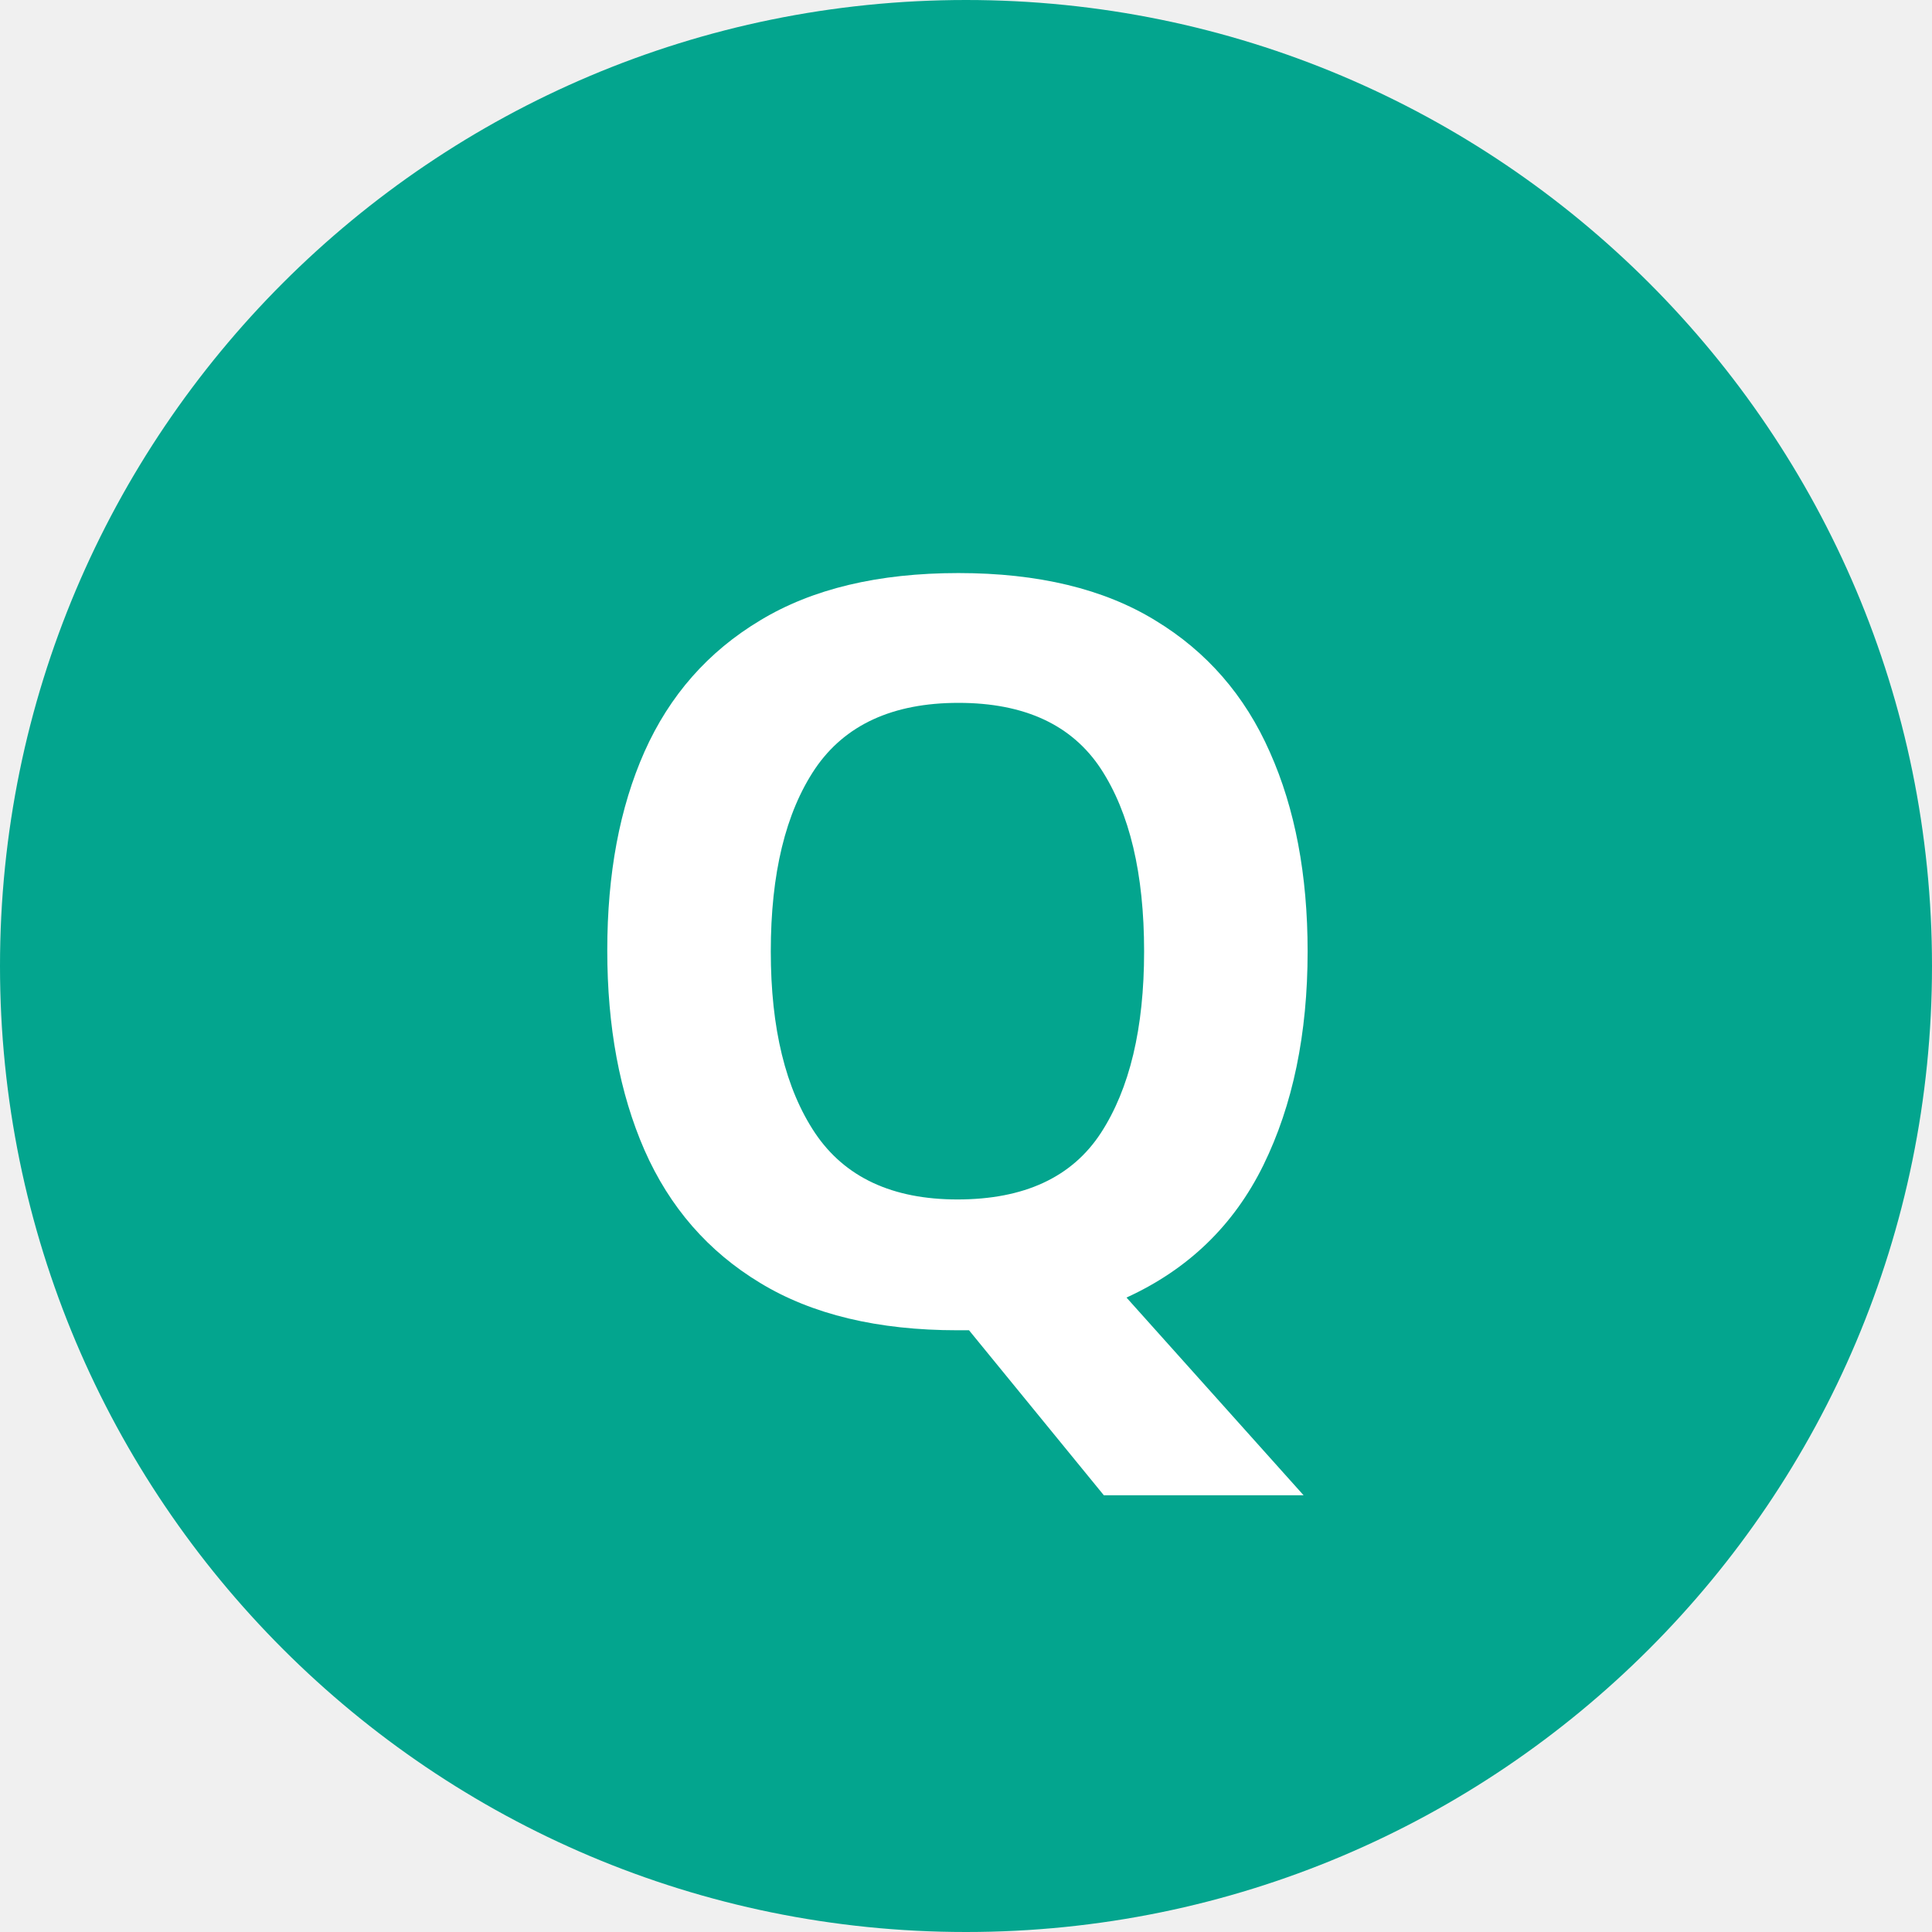
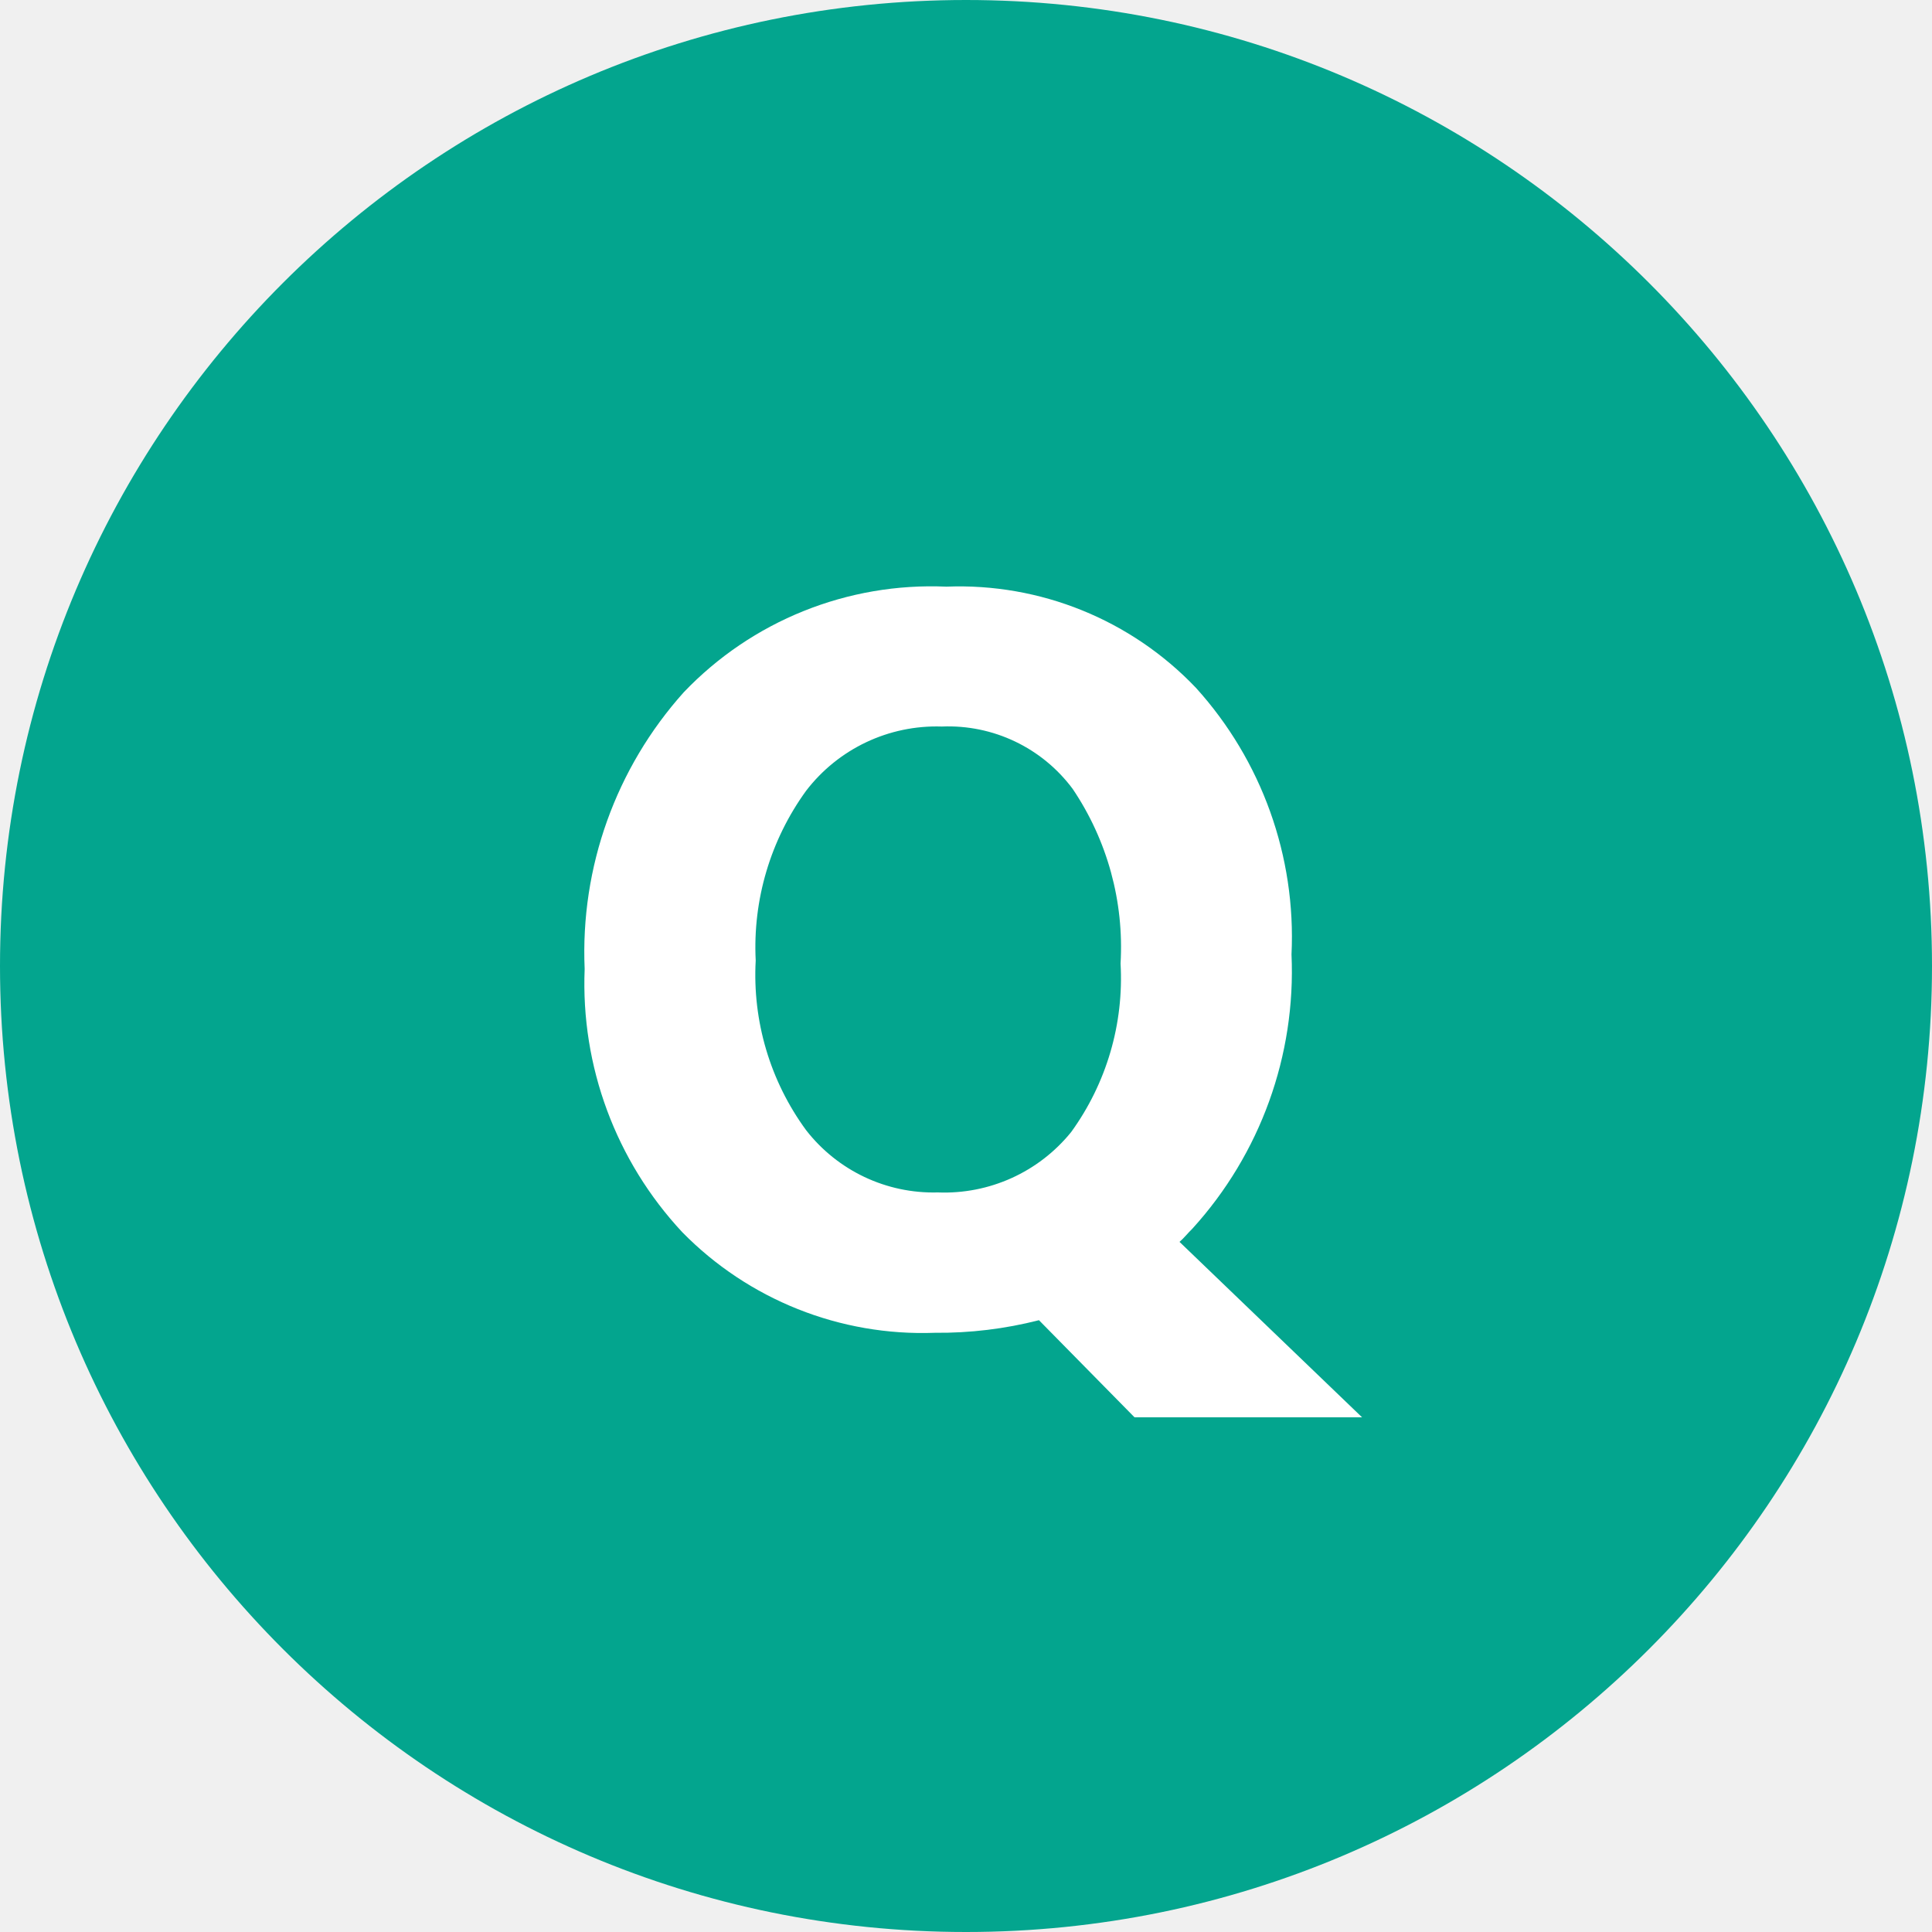
- <svg xmlns="http://www.w3.org/2000/svg" id="ico_q" width="60" height="60" viewBox="0 0 60 60">
-   <circle id="楕円形_98" data-name="楕円形 98" cx="30" cy="30" r="30" fill="#03a58e" />
-   <text id="Q" transform="translate(17 41)" fill="#fff" font-size="32" font-family="SegoeUI-Bold, Segoe UI" font-weight="700">
-     <tspan x="0" y="0">Q</tspan>
-   </text>
+ <svg xmlns="http://www.w3.org/2000/svg" width="60" height="60" viewBox="0 0 60 60">
+   <g id="ico_q" transform="translate(-153 -1610)">
+     <circle id="楕円形_98" data-name="楕円形 98" cx="30" cy="30" r="30" transform="translate(153 1610)" fill="#03a58e" />
+     <path id="パス_68843" data-name="パス 68843" d="M12.031.391A10.443,10.443,0,0,1,4.188-2.734a11.308,11.308,0,0,1-3.031-8.172A12.087,12.087,0,0,1,4.234-19.5a10.626,10.626,0,0,1,8.156-3.281,10.145,10.145,0,0,1,7.75,3.141,11.527,11.527,0,0,1,2.969,8.281,11.875,11.875,0,0,1-3.078,8.516q-.109.109-.2.211a2.414,2.414,0,0,1-.2.2L25.3,3.016H18.234L15.266,0A12.569,12.569,0,0,1,12.031.391Zm.219-18.828a5.1,5.1,0,0,0-4.219,2,8.273,8.273,0,0,0-1.562,5.266A8.154,8.154,0,0,0,8.031-5.906a5.006,5.006,0,0,0,4.094,1.938,5.065,5.065,0,0,0,4.141-1.875A8.136,8.136,0,0,0,17.8-11.078,8.78,8.78,0,0,0,16.313-16.5,4.813,4.813,0,0,0,12.25-18.437Z" transform="translate(170 1651)" fill="#fff" />
+   </g>
</svg>
